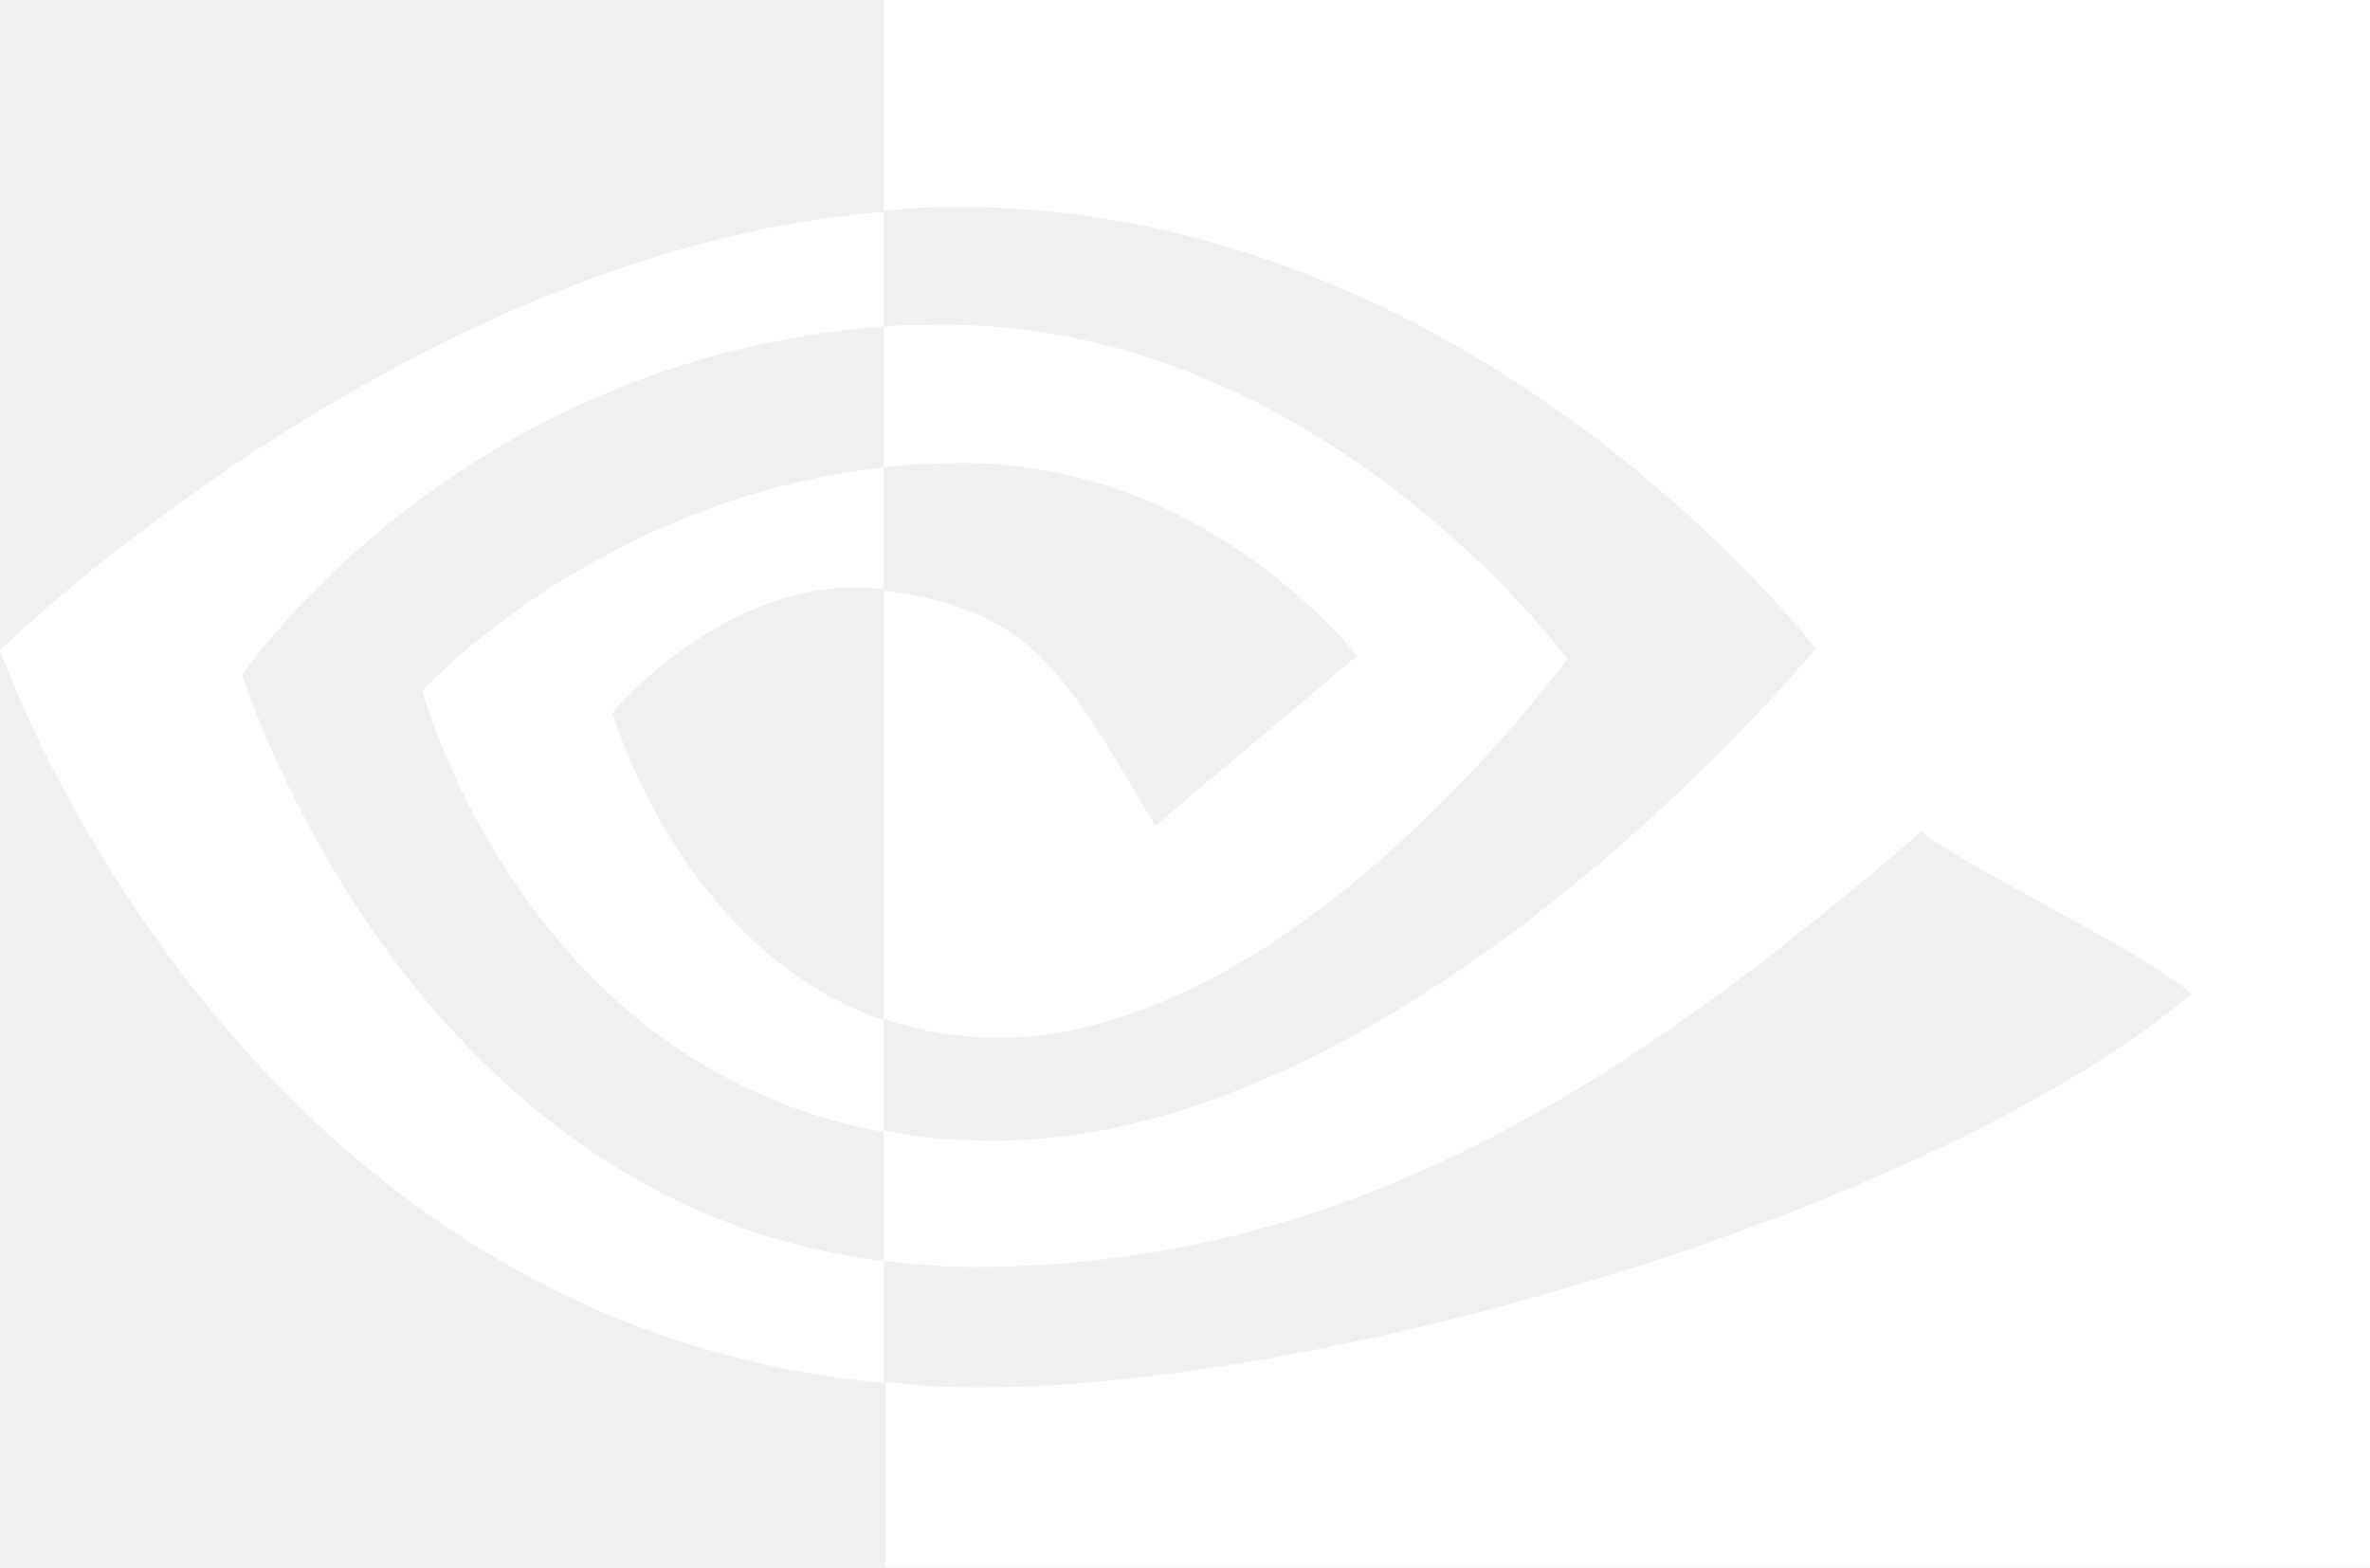
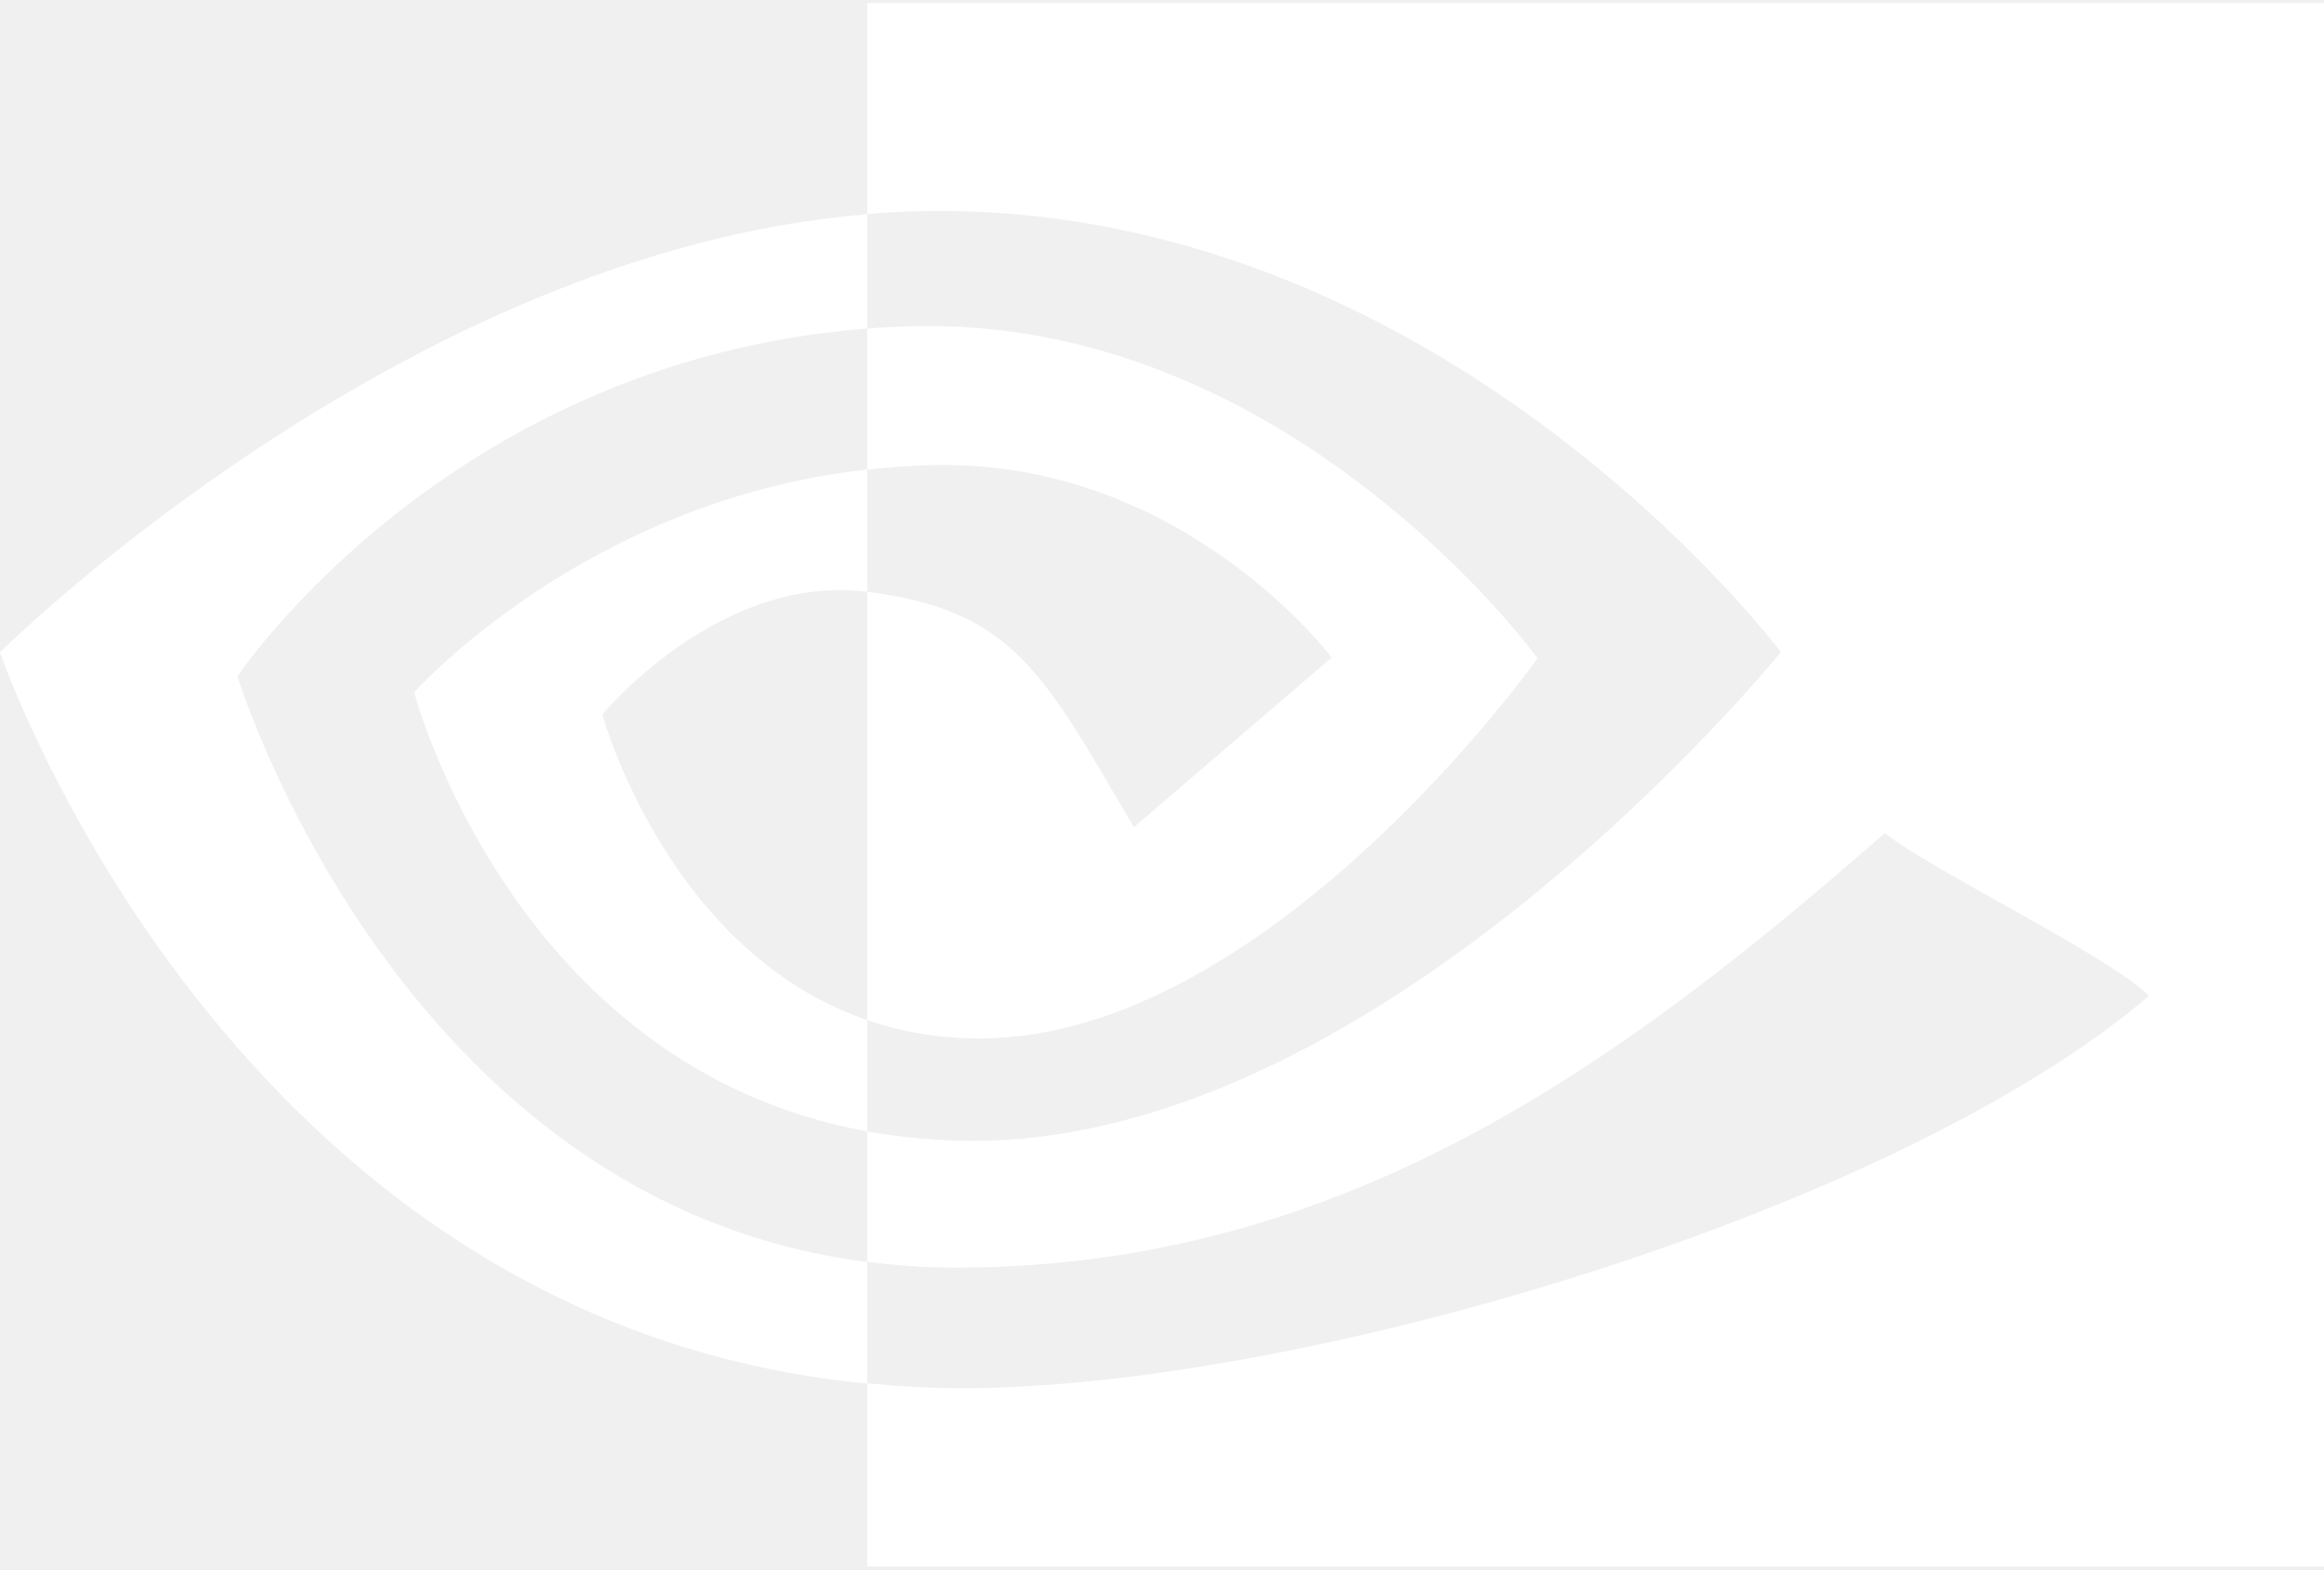
- <svg xmlns="http://www.w3.org/2000/svg" id="https://argxs.com" version="1.1" fill="#FFF" width="1633" height="1080" viewBox="0 0 163.3 108" x="0px" y="0px" style="enable-background:new 0 0 163.3 108;" xml:space="preserve">
-   <path d="M60.9,32.2v-9.7c1-0.1,1.9-0.1,2.9-0.1c26.7-0.8,44.2,23,44.2,23S89.1,71.5,68.8,71.5c-2.7,0-5.3-0.4-7.9-1.3 V40.7c10.4,1.3,12.5,5.8,18.7,16.2l13.9-11.7c0,0-10.2-13.3-27.2-13.3C64.5,31.9,62.7,32,60.9,32.2 M60.9,0v14.5l2.9-0.2 c37.1-1.3,61.3,30.4,61.3,30.4S97.3,78.6,68.4,78.6c-2.5,0-5-0.2-7.5-0.7v9c2,0.2,4.1,0.4,6.2,0.4c26.9,0,46.4-13.8,65.3-30 c3.1,2.5,15.9,8.6,18.6,11.2c-17.9,15-59.7,27.1-83.4,27.1c-2.3,0-4.4-0.1-6.6-0.4V108h102.3V0C163.3,0,60.9,0,60.9,0z M60.9,70.3 v7.7C36,73.5,29.1,47.6,29.1,47.6s12-13.2,31.8-15.4v8.4h-0.1c-10.4-1.3-18.6,8.5-18.6,8.5S46.9,65.5,60.9,70.3 M16.7,46.5 c0,0,14.7-21.8,44.2-24v-7.9C28.2,17.2,0,44.8,0,44.8s16,46.3,60.9,50.5v-8.4C27.9,82.8,16.7,46.5,16.7,46.5z" />
+ <svg xmlns="http://www.w3.org/2000/svg" id="https://argxs.com" fill="#FFF" width="311" height="210" viewBox="0 0 31.16 20.96">
+   <path d="M11.628,6.257v-1.893c.181-.013.364-.023.55-.029,5.095-.163,8.438,4.451,8.438,4.451,0,0-3.61,5.098-7.481,5.098-.558,0-1.057-.091-1.507-.245v-5.743c1.984.244,2.382,1.134,3.575,3.155l2.652-2.274s-1.936-2.582-5.2-2.582c-.355,0-.694.026-1.028.062l.001.001ZM11.627,0v2.829c.182-.015.366-.027.55-.034,7.085-.243,11.701,5.908,11.701,5.908,0,0-5.302,6.554-10.826,6.554-.506,0-.98-.048-1.425-.127v1.749c.381.049.776.078,1.187.078,5.14,0,8.858-2.668,12.458-5.828.597.485,3.04,1.667,3.542,2.185-3.423,2.913-11.399,5.26-15.921,5.26-.436,0-.855-.027-1.266-.066v2.457h19.537V.001H11.628l-.001-.001ZM11.627,13.637v1.493c-4.754-.862-6.074-5.886-6.074-5.886,0,0,2.282-2.571,6.074-2.988v1.638h-.007c-1.99-.243-3.544,1.647-3.544,1.647,0,0,.871,3.181,3.552,4.097l-.001-.002ZM3.184,9.029s2.817-4.227,8.444-4.664v-1.533C5.397,3.34,0,8.706,0,8.706c0,0,3.056,8.983,11.628,9.806v-1.63c-6.291-.805-8.444-7.853-8.444-7.853Z" />
</svg>
